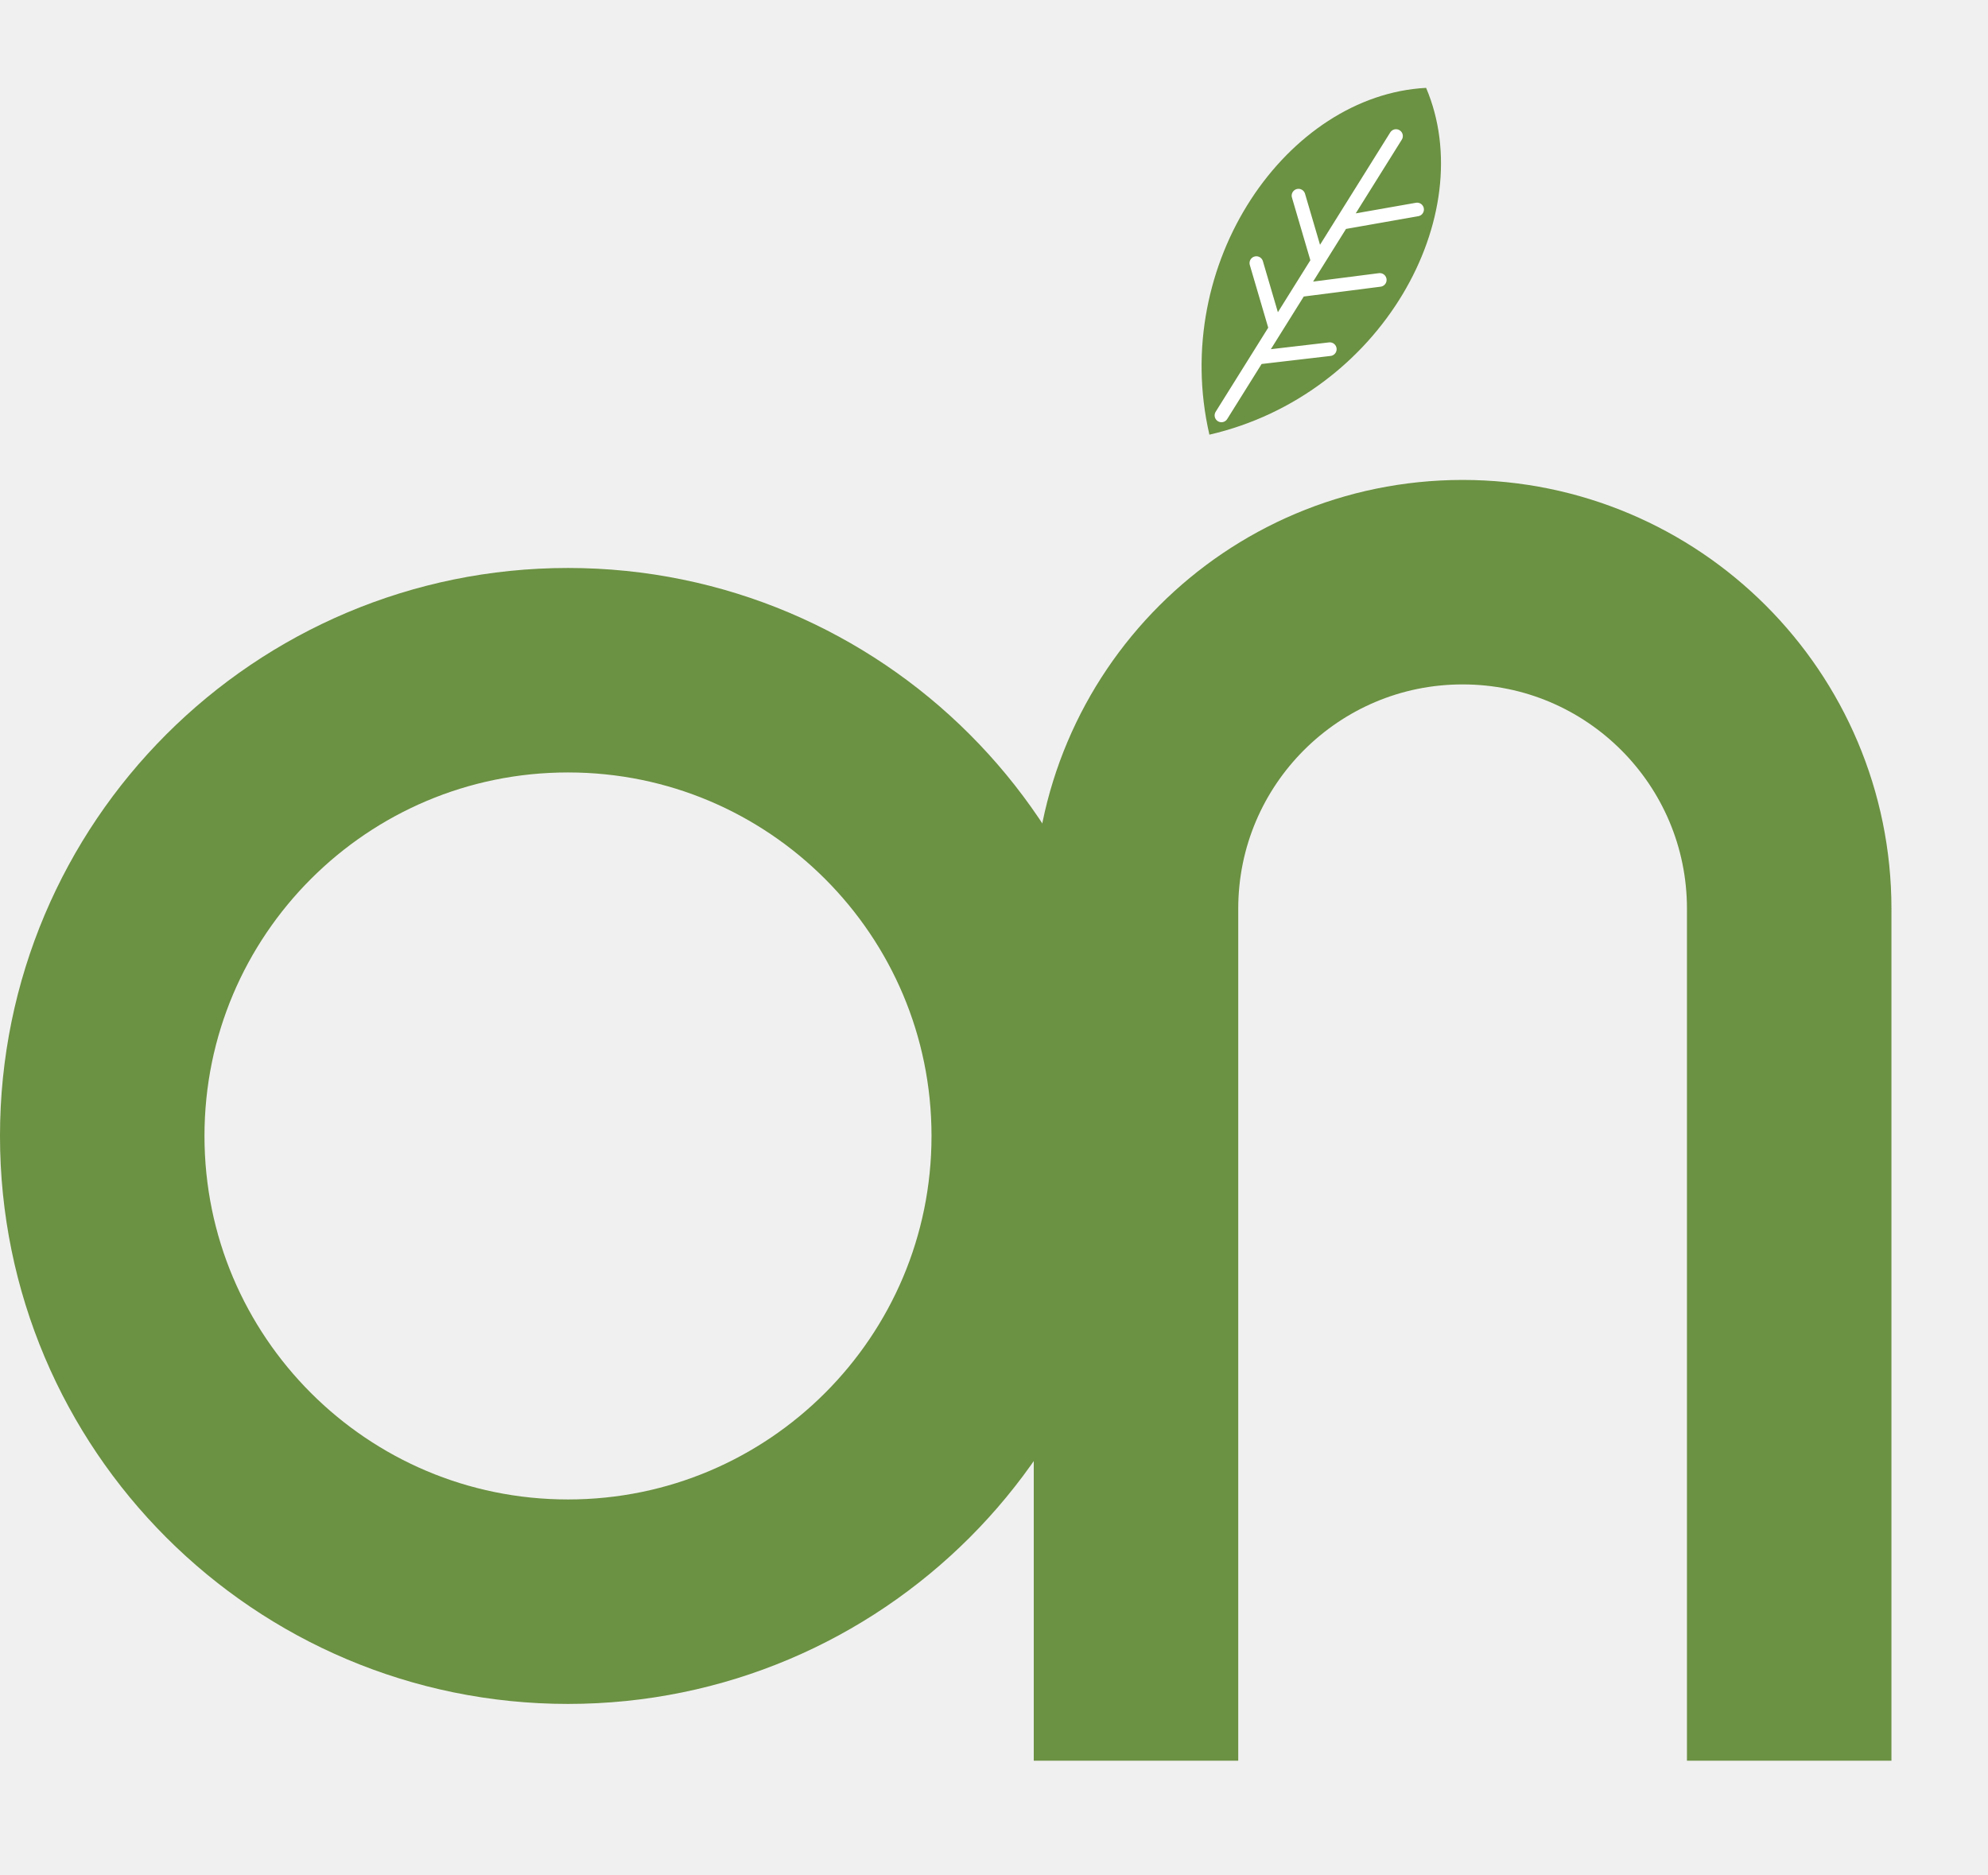
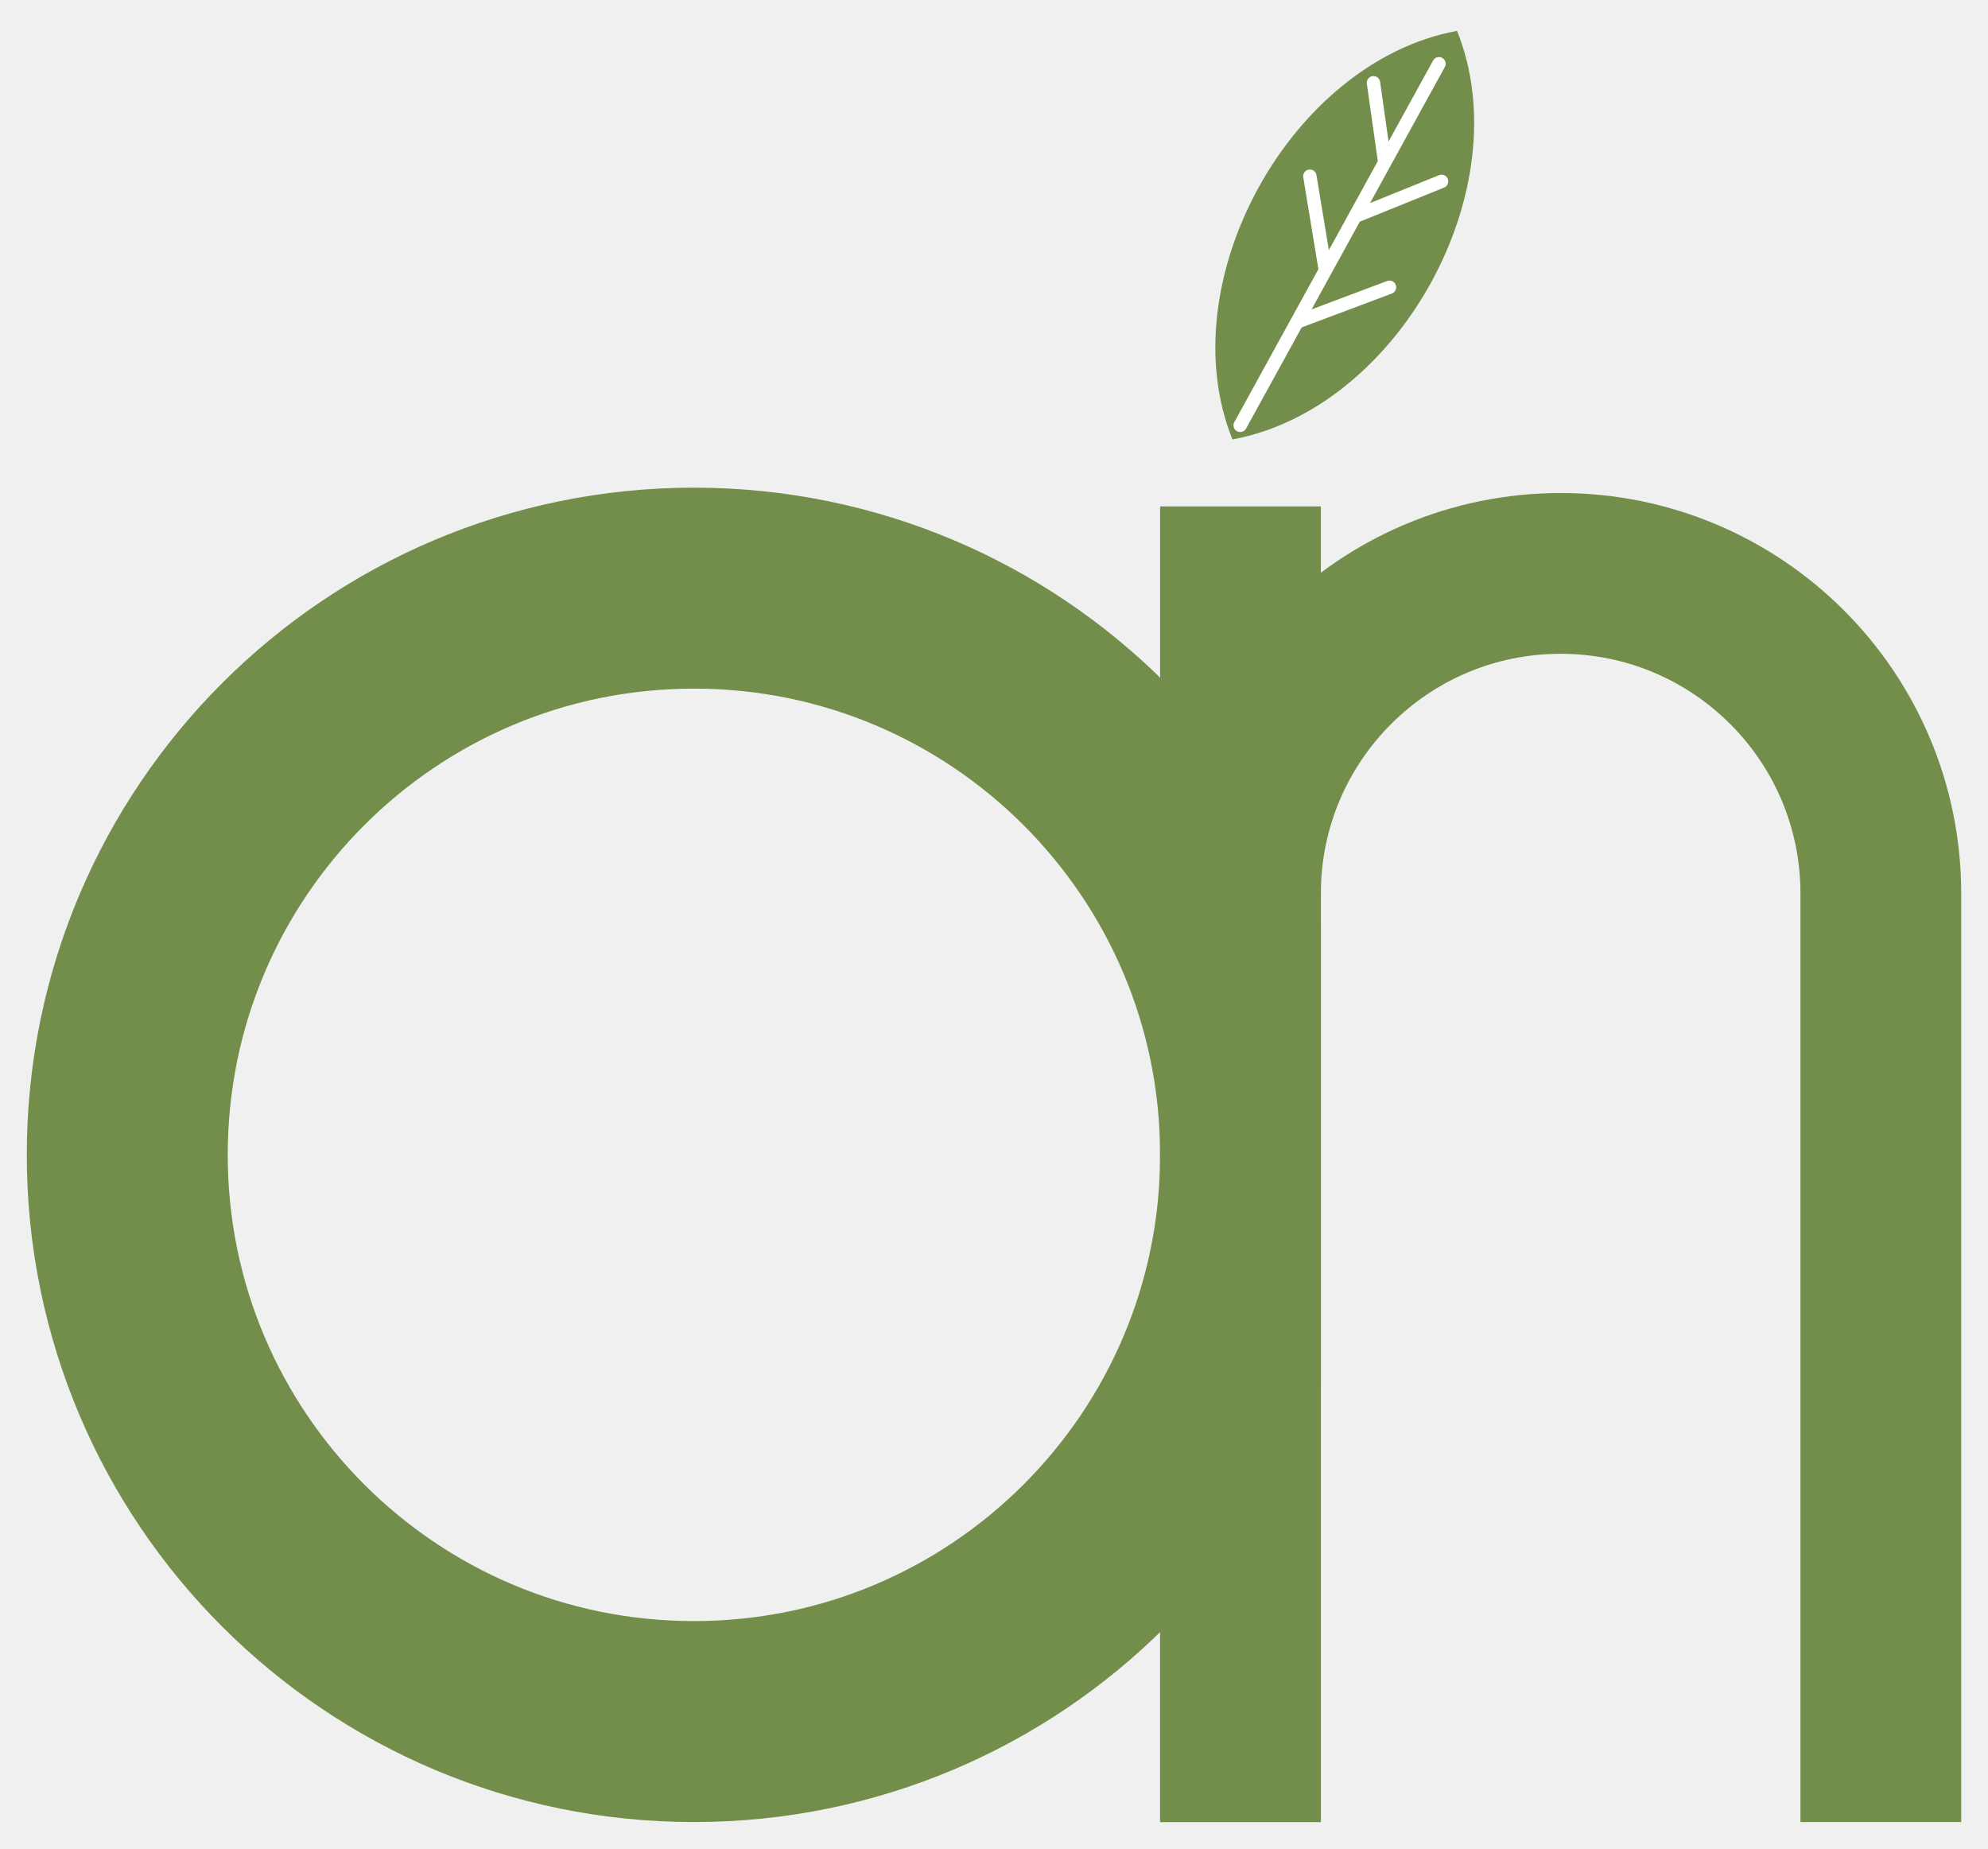
- <svg xmlns="http://www.w3.org/2000/svg" viewBox="140 140 350 330" role="img" aria-label="Анисовый букет">
-   <g fill="none" stroke="#6B9142" stroke-width="36">
-     <circle cx="240" cy="340" r="82" />
-     <path d="M340 450V300a57.5 57.5 0 0 1 115 0v150" />
+ <svg xmlns="http://www.w3.org/2000/svg" viewBox="76 56 742 690" role="img" aria-label="Анисовый букет">
+   <defs>
+     <clipPath id="a-clip">
+       <rect x="0" y="0" width="569" height="800" />
+     </clipPath>
+   </defs>
+   <g fill="none" stroke="#728E4A">
+     <circle cx="335" cy="487" r="211.5" stroke-width="75" clip-path="url(#a-clip)" />
+     <path d="M539 736V389.5a119.5 119.5 0 0 1 239 0V736" stroke-width="60" />
  </g>
-   <g transform="rotate(32 372 186)">
-     <path d="M372 150c20 14 22 50 0 72c-22-22-20-58 0-72z" fill="#6B9142" />
-     <path d="M372 160v58M372 178l10-9M372 192l11-9M372 206l10-8M372 186l-9-8M372 200l-9-8" stroke="#fff" stroke-width="2.4" stroke-linecap="round" fill="none" />
+   <rect x="509" y="245" width="60" height="491" fill="#728E4A" />
+   <g transform="translate(536 220) rotate(28.8)">
+     <path d="M0 0C49-40 49-134 0-174C-49-134-49-40 0 0Z" fill="#728E4A" />
+     <path d="M0-6V-160M0-50L24-78M0-95L22-122M0-72L-22-100M0-118L-18-142" stroke="#fff" stroke-width="5" stroke-linecap="round" fill="none" />
  </g>
</svg>
